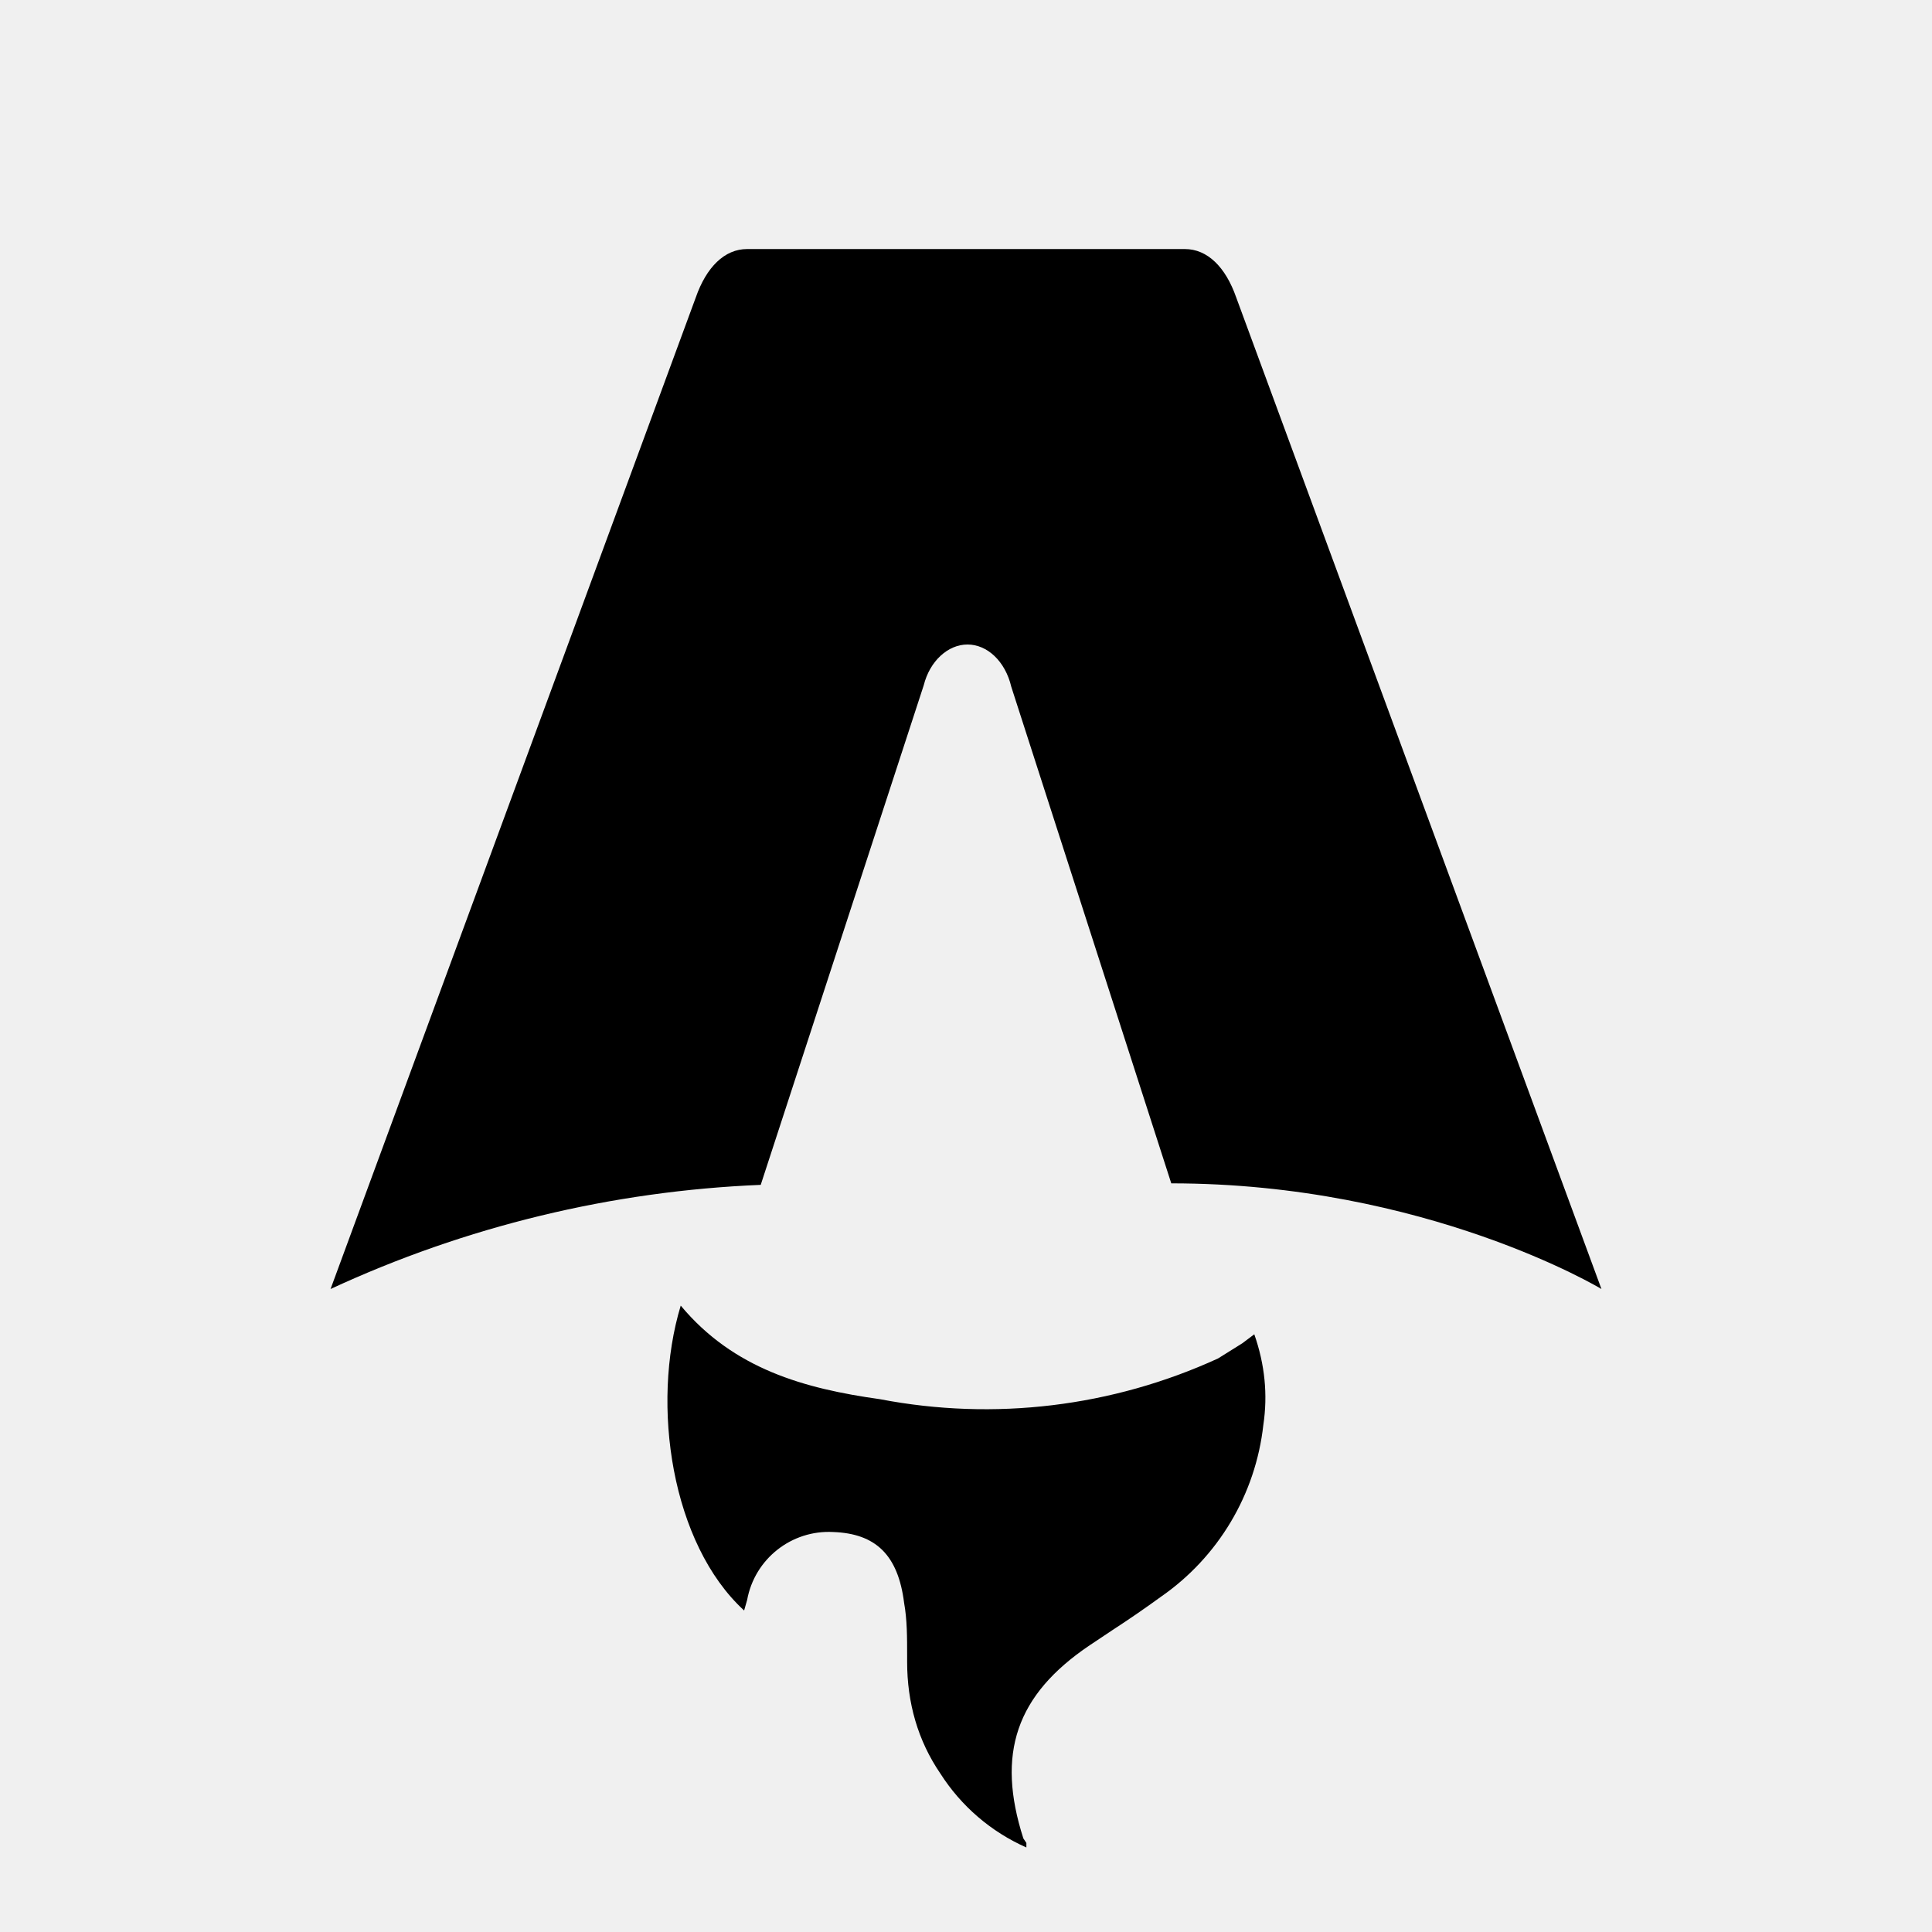
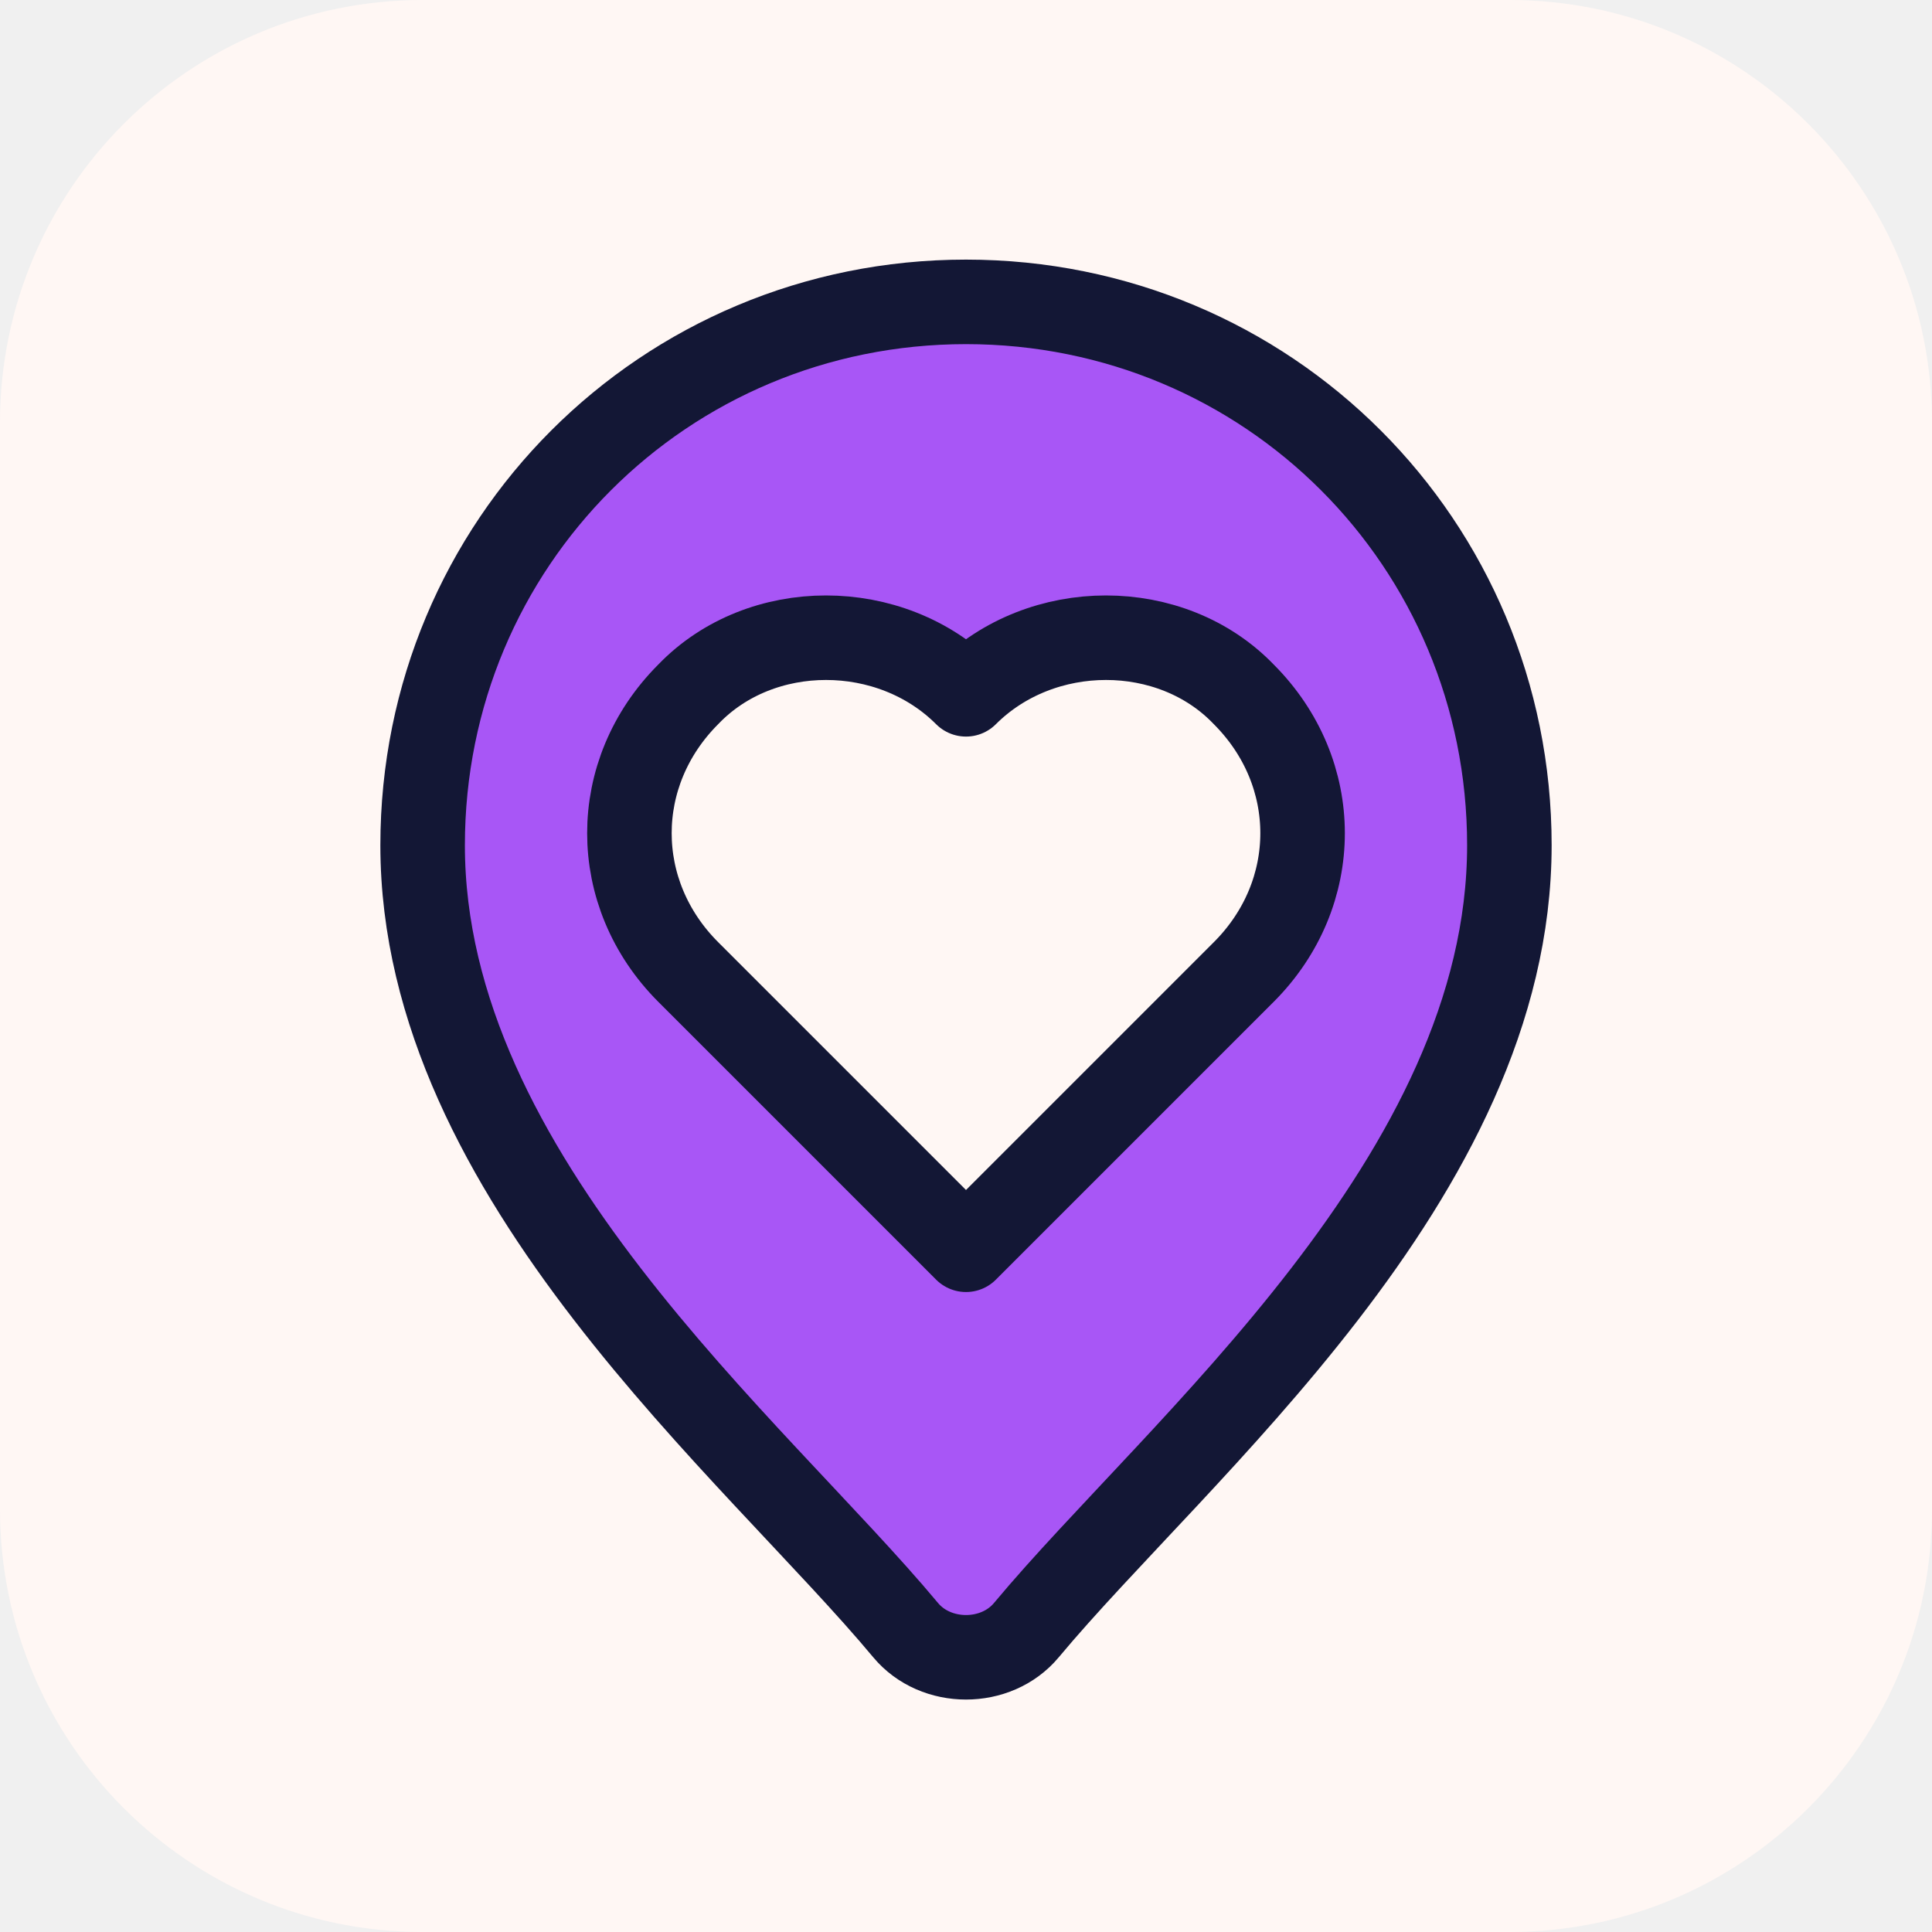
- <svg xmlns="http://www.w3.org/2000/svg" fill="none" viewBox="0 0 128 128">
-   <path d="M50.4 78.5a75.1 75.1 0 0 0-28.5 6.9l24.2-65.7c.7-2 1.9-3.2 3.4-3.2h29c1.5 0 2.7 1.2 3.4 3.2l24.2 65.7s-11.6-7-28.5-7L67 45.5c-.4-1.7-1.6-2.8-2.9-2.8-1.3 0-2.5 1.1-2.9 2.7L50.4 78.5Zm-1.1 28.2Zm-4.2-20.2c-2 6.6-.6 15.8 4.2 20.2a17.5 17.5 0 0 1 .2-.7 5.5 5.5 0 0 1 5.7-4.5c2.8.1 4.3 1.5 4.7 4.7.2 1.1.2 2.3.2 3.5v.4c0 2.7.7 5.2 2.2 7.4a13 13 0 0 0 5.7 4.9v-.3l-.2-.3c-1.8-5.6-.5-9.5 4.4-12.8l1.5-1a73 73 0 0 0 3.2-2.2 16 16 0 0 0 6.8-11.4c.3-2 .1-4-.6-6l-.8.6-1.6 1a37 37 0 0 1-22.4 2.7c-5-.7-9.7-2-13.2-6.2Z" />
-   <style>
-         path { fill: #000; }
-         @media (prefers-color-scheme: dark) {
-             path { fill: #FFF; }
-         }
-     </style>
+ <svg xmlns="http://www.w3.org/2000/svg" width="64" height="64" viewBox="0 0 64 64" role="img" aria-label="Denver Black Guide">
+   <rect x="0" y="0" width="64" height="64" rx="14" fill="#FFF7F4" />
+   <path fill="#A856F6" fill-rule="evenodd" stroke="#131735" stroke-width="2.8" stroke-linejoin="round" d="           M32 10           C22 10 14 18 14 28           C14 39 25 48 30 54           C31 55.2 33 55.2 34 54           C39 48 50 39 50 28           C50 18 42 10 32 10           Z            M32 23           C29.5 20.5 25.2 20.5 22.8 23           C20.2 25.6 20.2 29.6 22.8 32.2           L32 41.4           L41.2 32.2           C43.8 29.6 43.8 25.6 41.2 23           C38.8 20.5 34.5 20.5 32 23           Z         " />
</svg>
